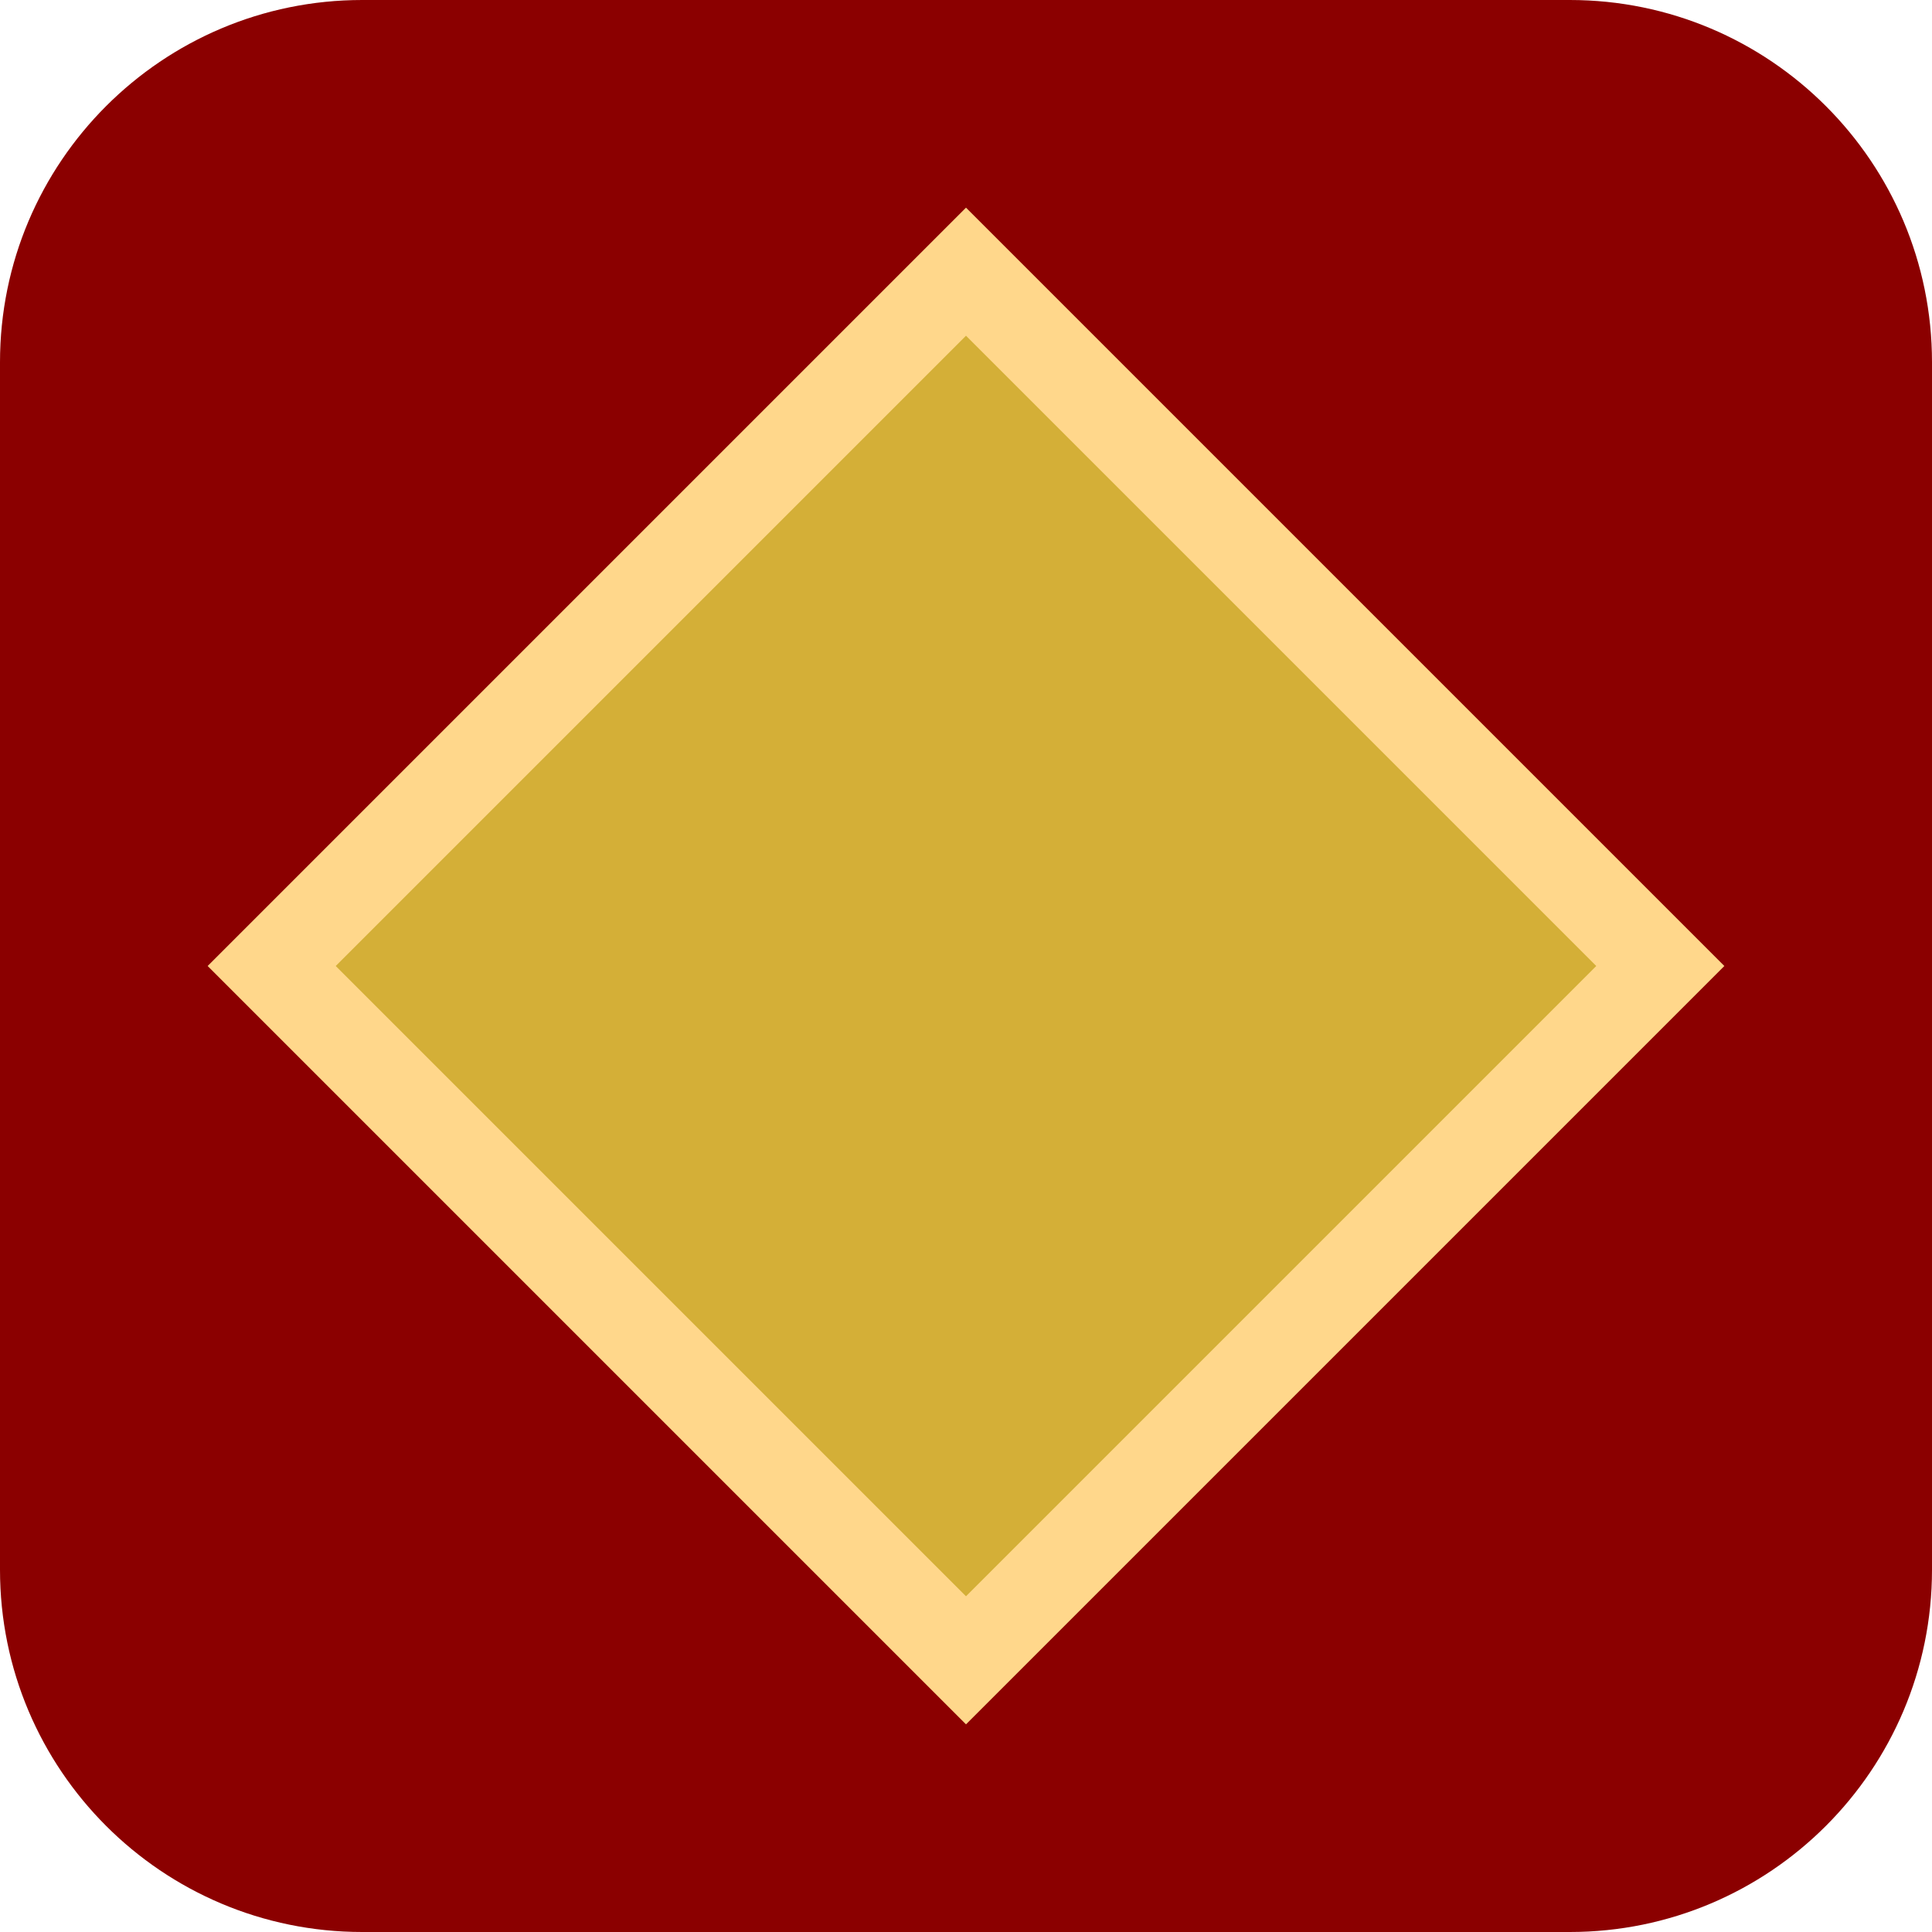
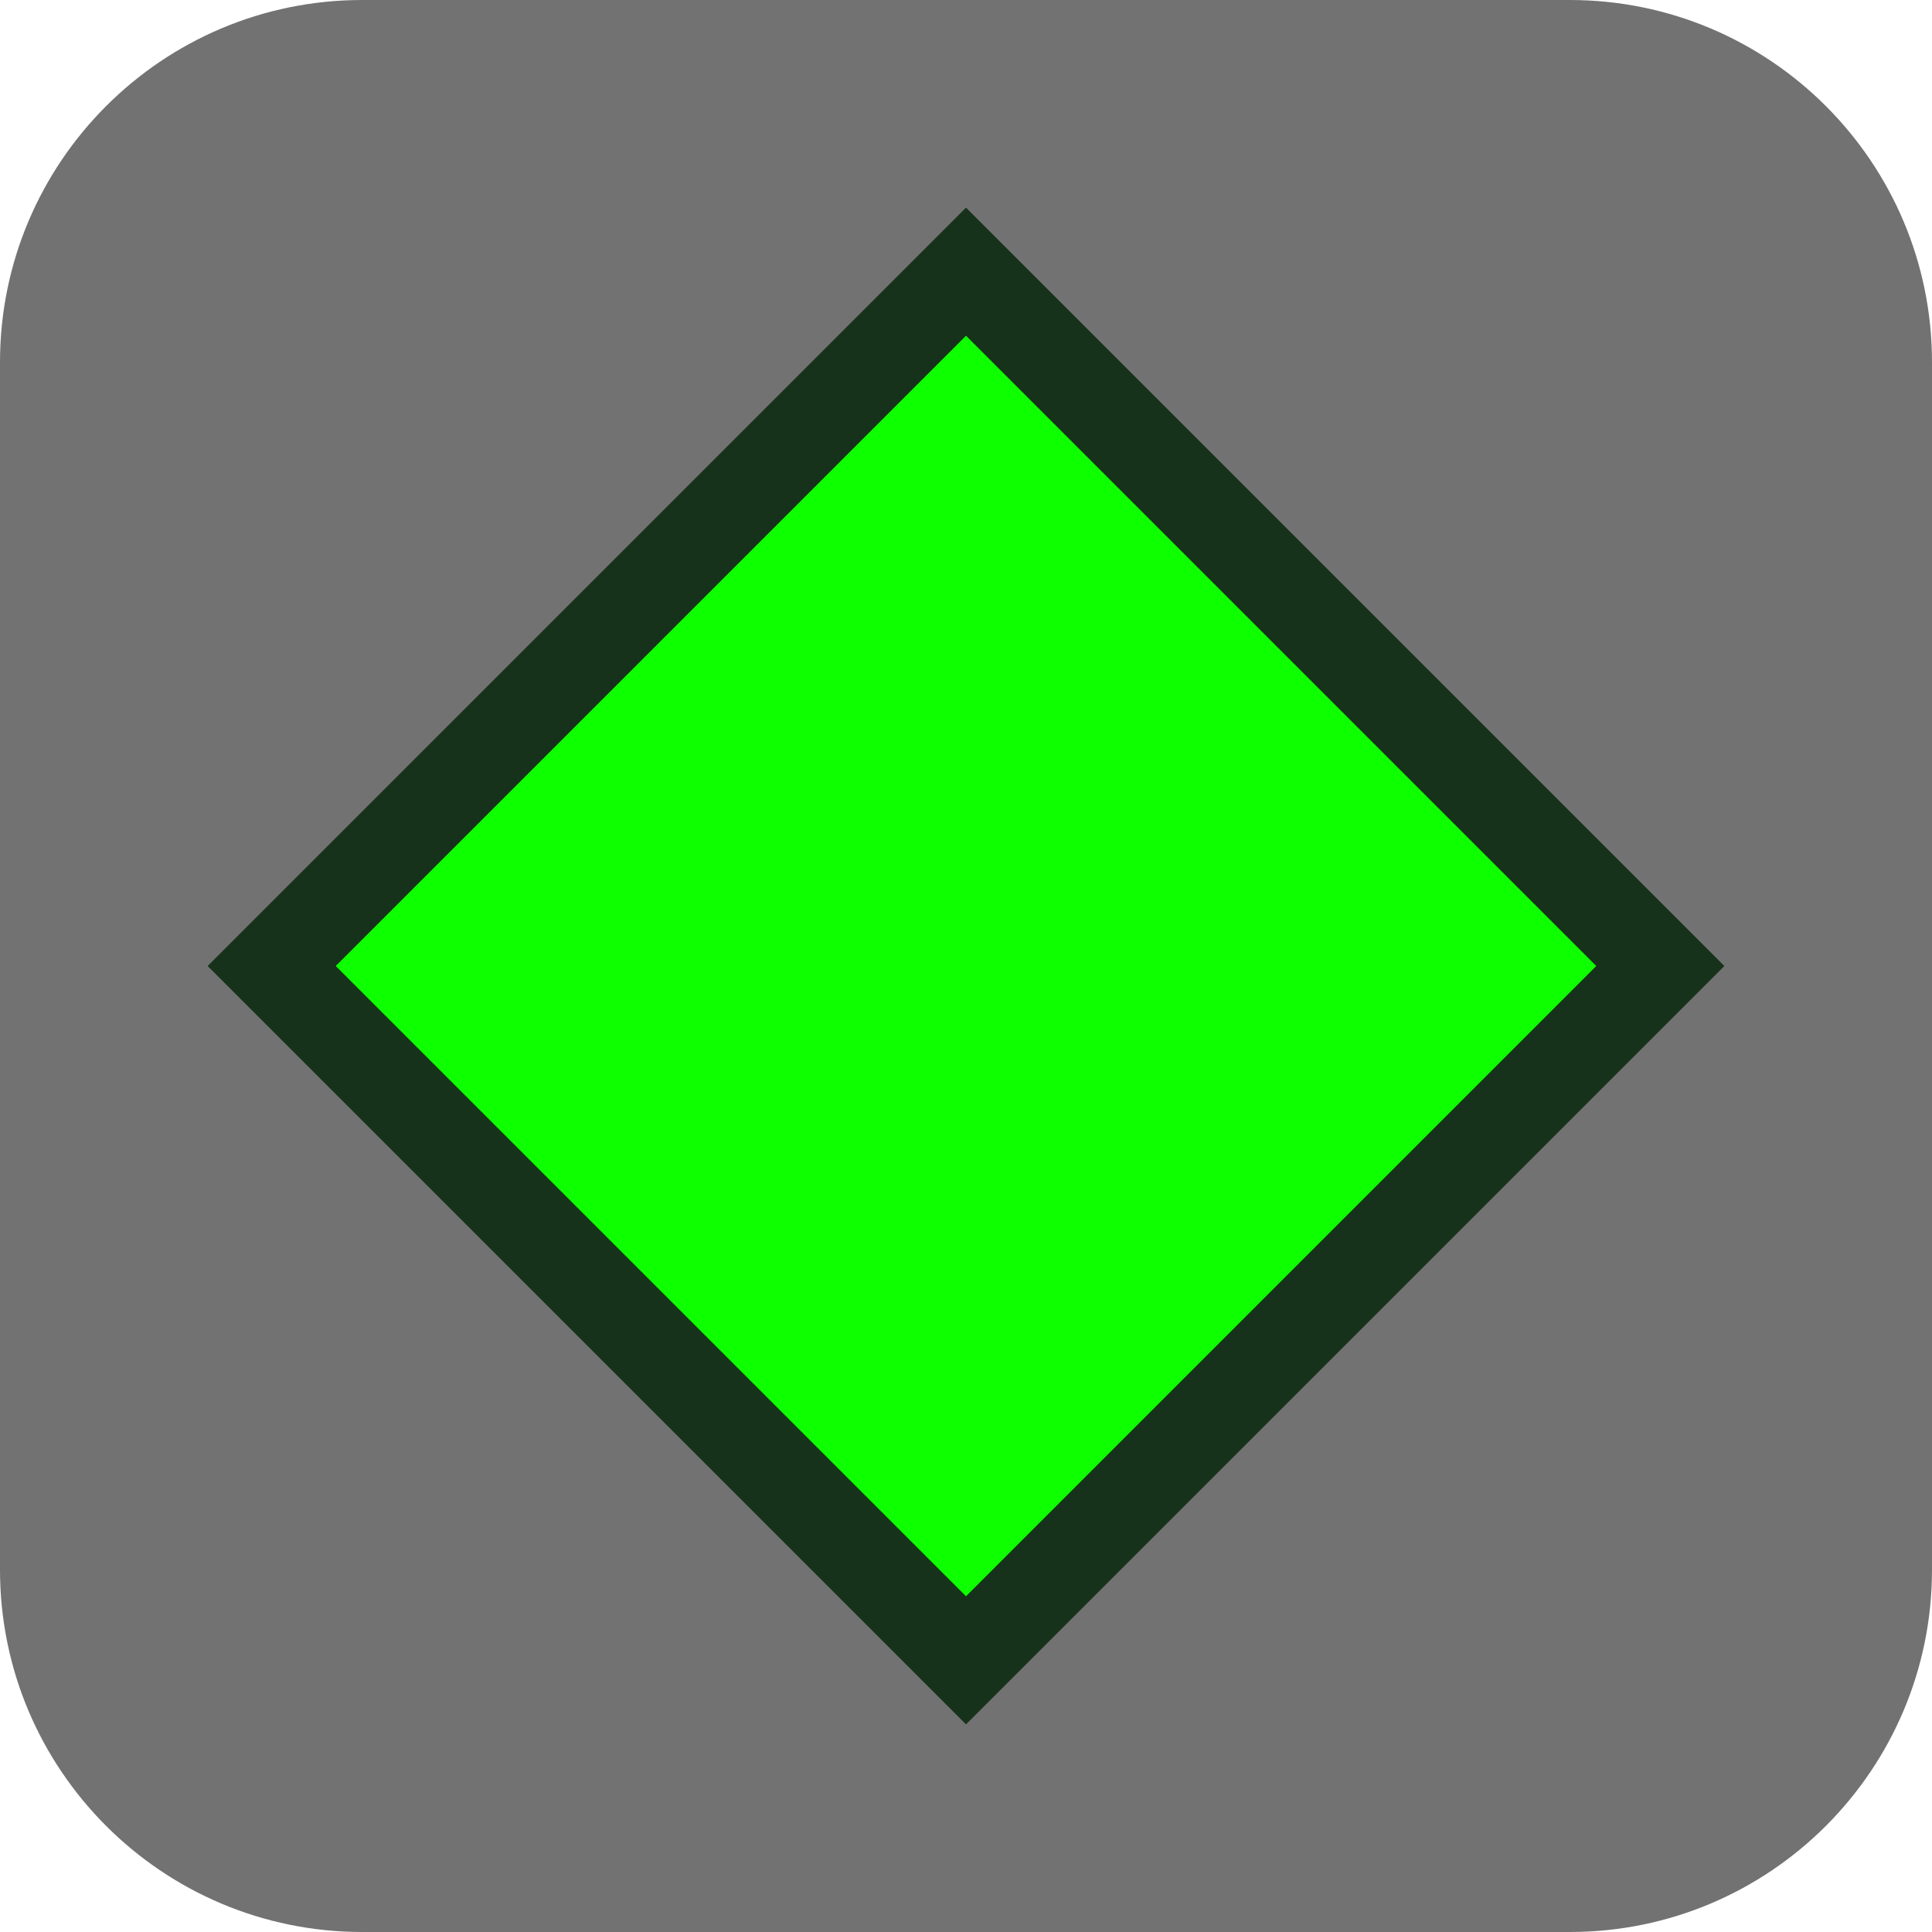
<svg xmlns="http://www.w3.org/2000/svg" width="128" height="128" viewBox="0 0 128 128">
-   <rect width="128" height="128" rx="24" ry="24" fill="#8B0000" />
-   <polygon points="64,18 110,64 64,110 18,64" fill="#D4AF37" stroke="#FFD78B" stroke-width="6" />
+   <rect width="128" height="128" rx="24" ry="24" fill="#727272" />
+   <polygon points="64,18 110,64 64,110 18,64" fill="#0dff00" stroke="#16321b" stroke-width="6" />
</svg>
